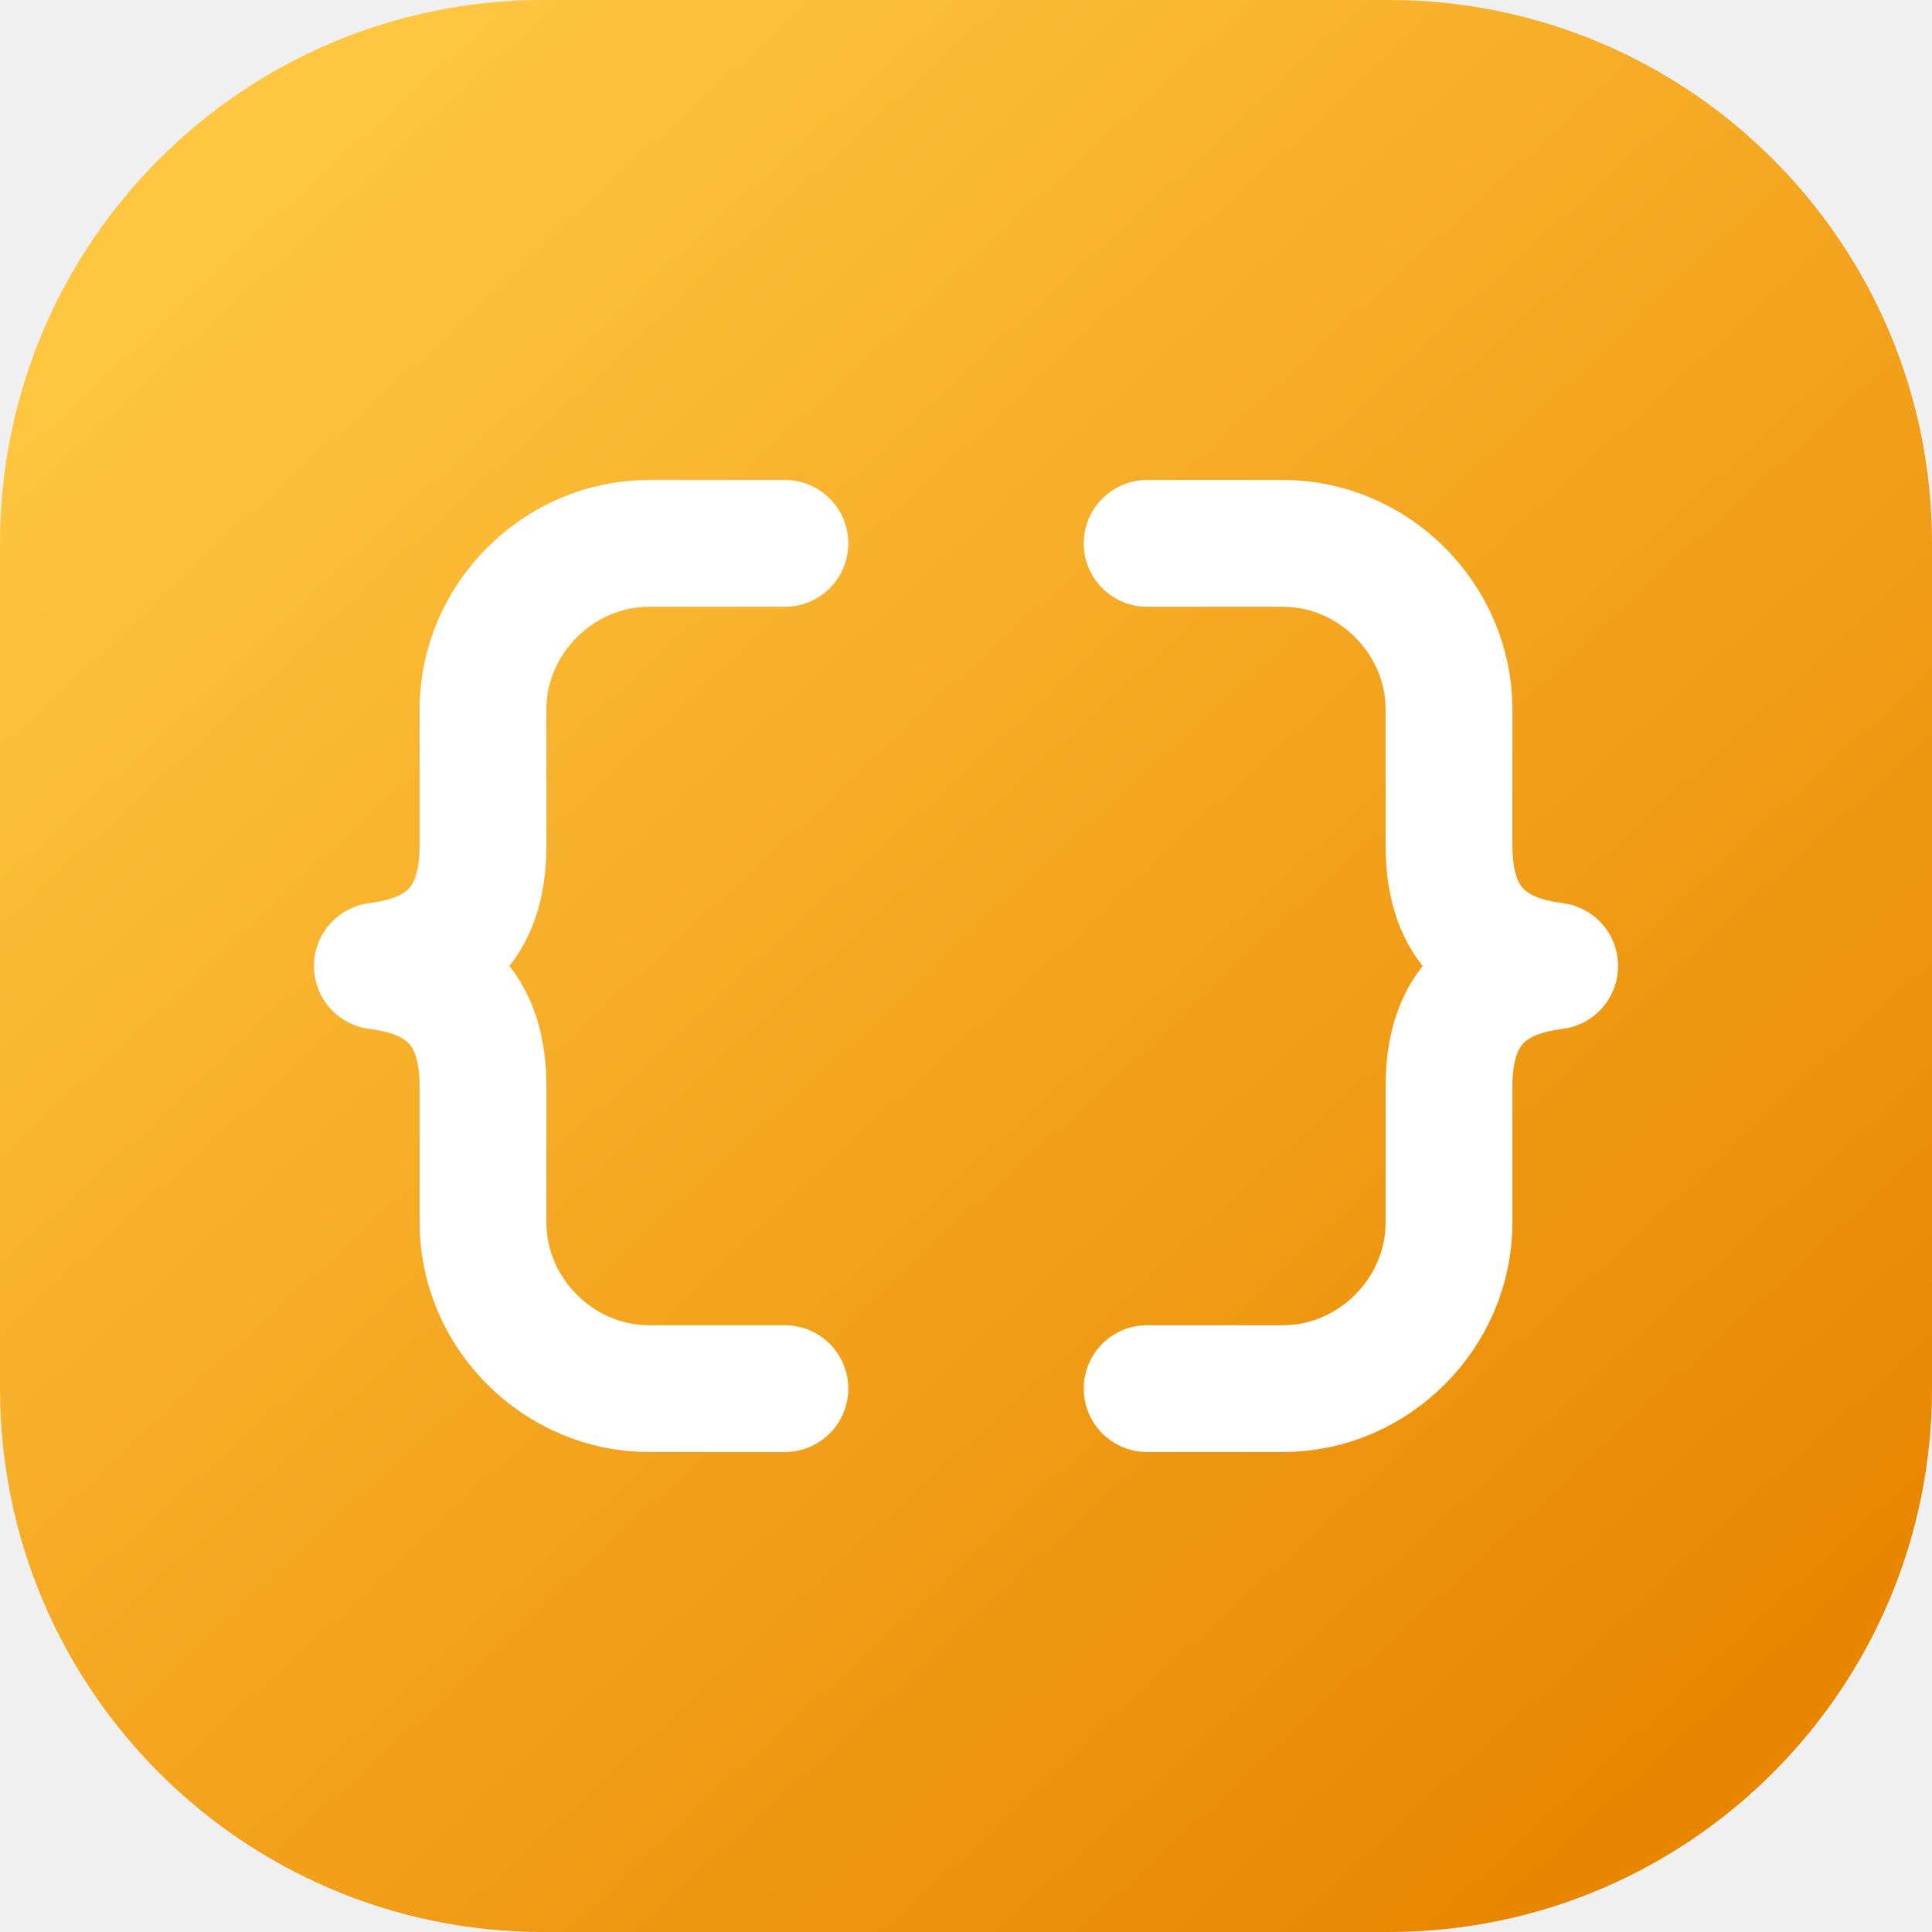
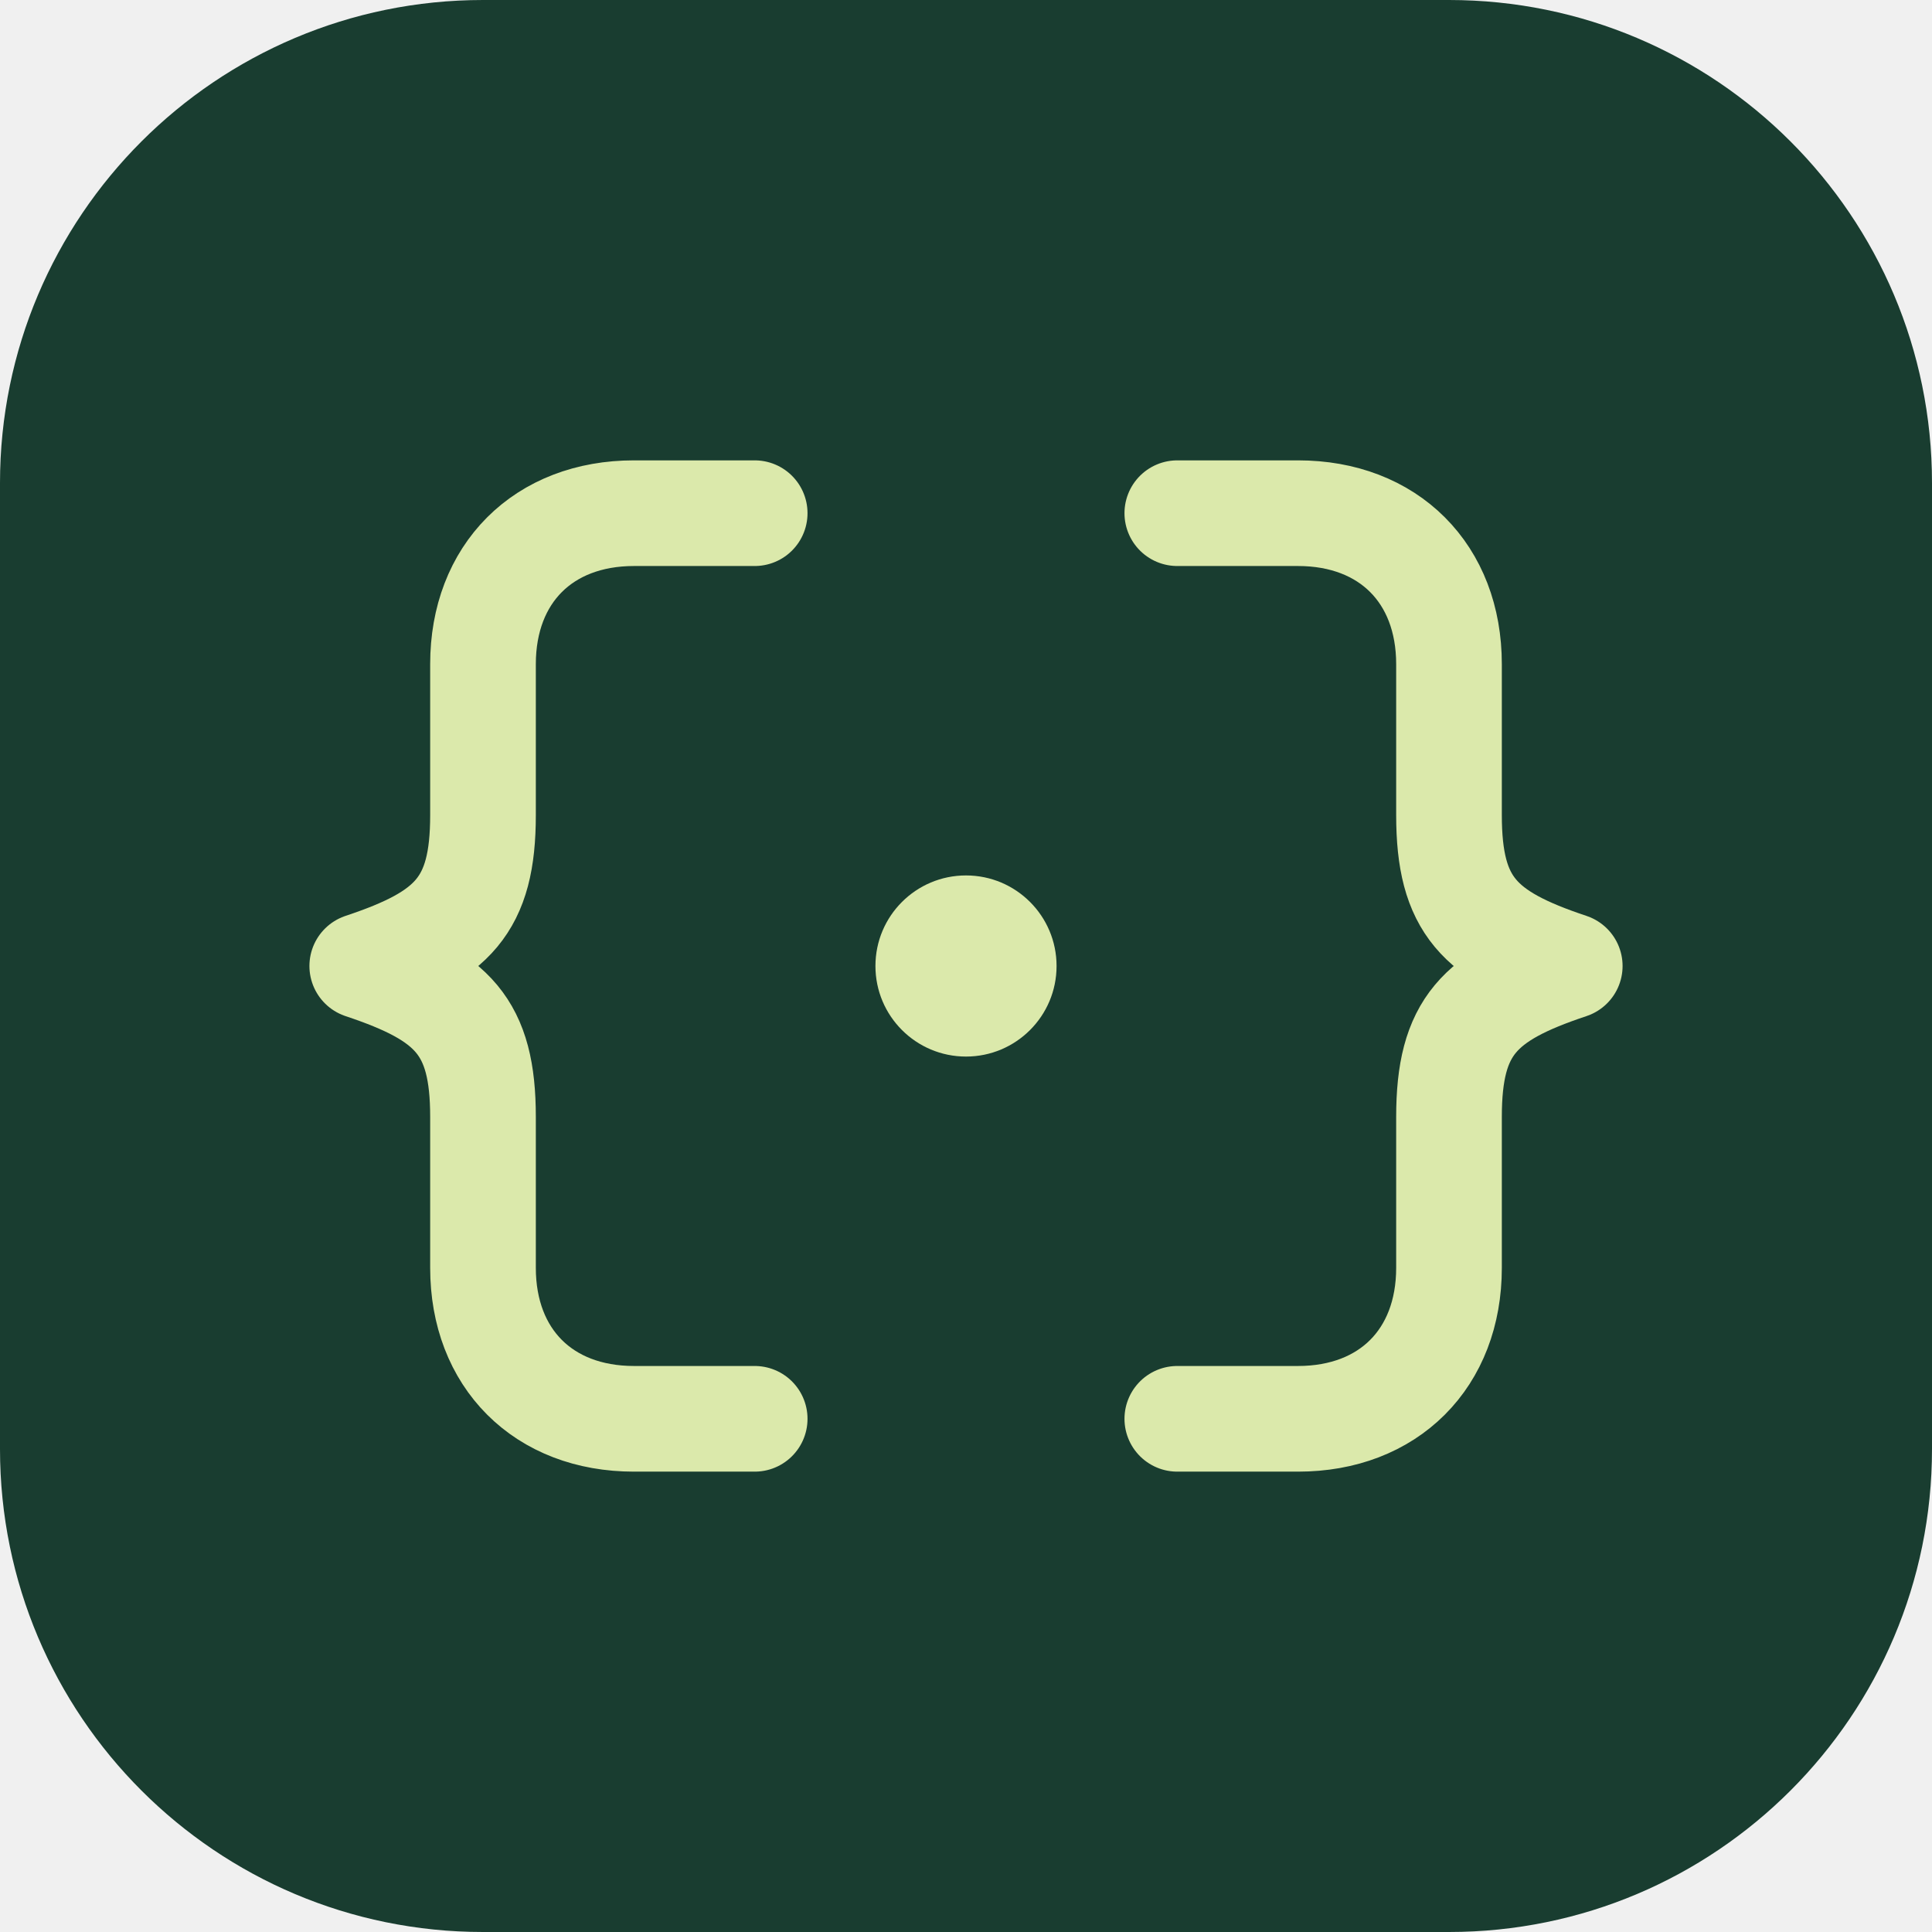
<svg xmlns="http://www.w3.org/2000/svg" viewBox="0 0 64 64">
-   <defs>
-     <linearGradient id="g" x1="8" y1="6" x2="56" y2="58" gradientUnits="userSpaceOnUse">
-       <stop stop-color="#FFC641" />
-       <stop offset="1" stop-color="#E98600" />
-     </linearGradient>
-   </defs>
-   <rect width="64" height="64" rx="18" fill="url(#g)" />
-   <path d="M26 18h-4.5c-3 0-5.5 2.5-5.5 5.5V28c0 2.4-1.1 3.7-3.5 4 2.4.3 3.5 1.6 3.5 4v4.5c0 3 2.5 5.5 5.5 5.5H26M38 18h4.5c3 0 5.5 2.5 5.5 5.5V28c0 2.4 1.1 3.7 3.5 4-2.4.3-3.5 1.6-3.5 4v4.5c0 3-2.5 5.5-5.5 5.5H38" fill="none" stroke="#fff" stroke-width="4.2" stroke-linecap="round" stroke-linejoin="round" />
+   <rect width="64" height="64" rx="16" fill="#193d30" />
+   <path d="M25 17h-4c-3 0-5 2-5 5v5c0 3-1 4-4 5 3 1 4 2 4 5v5c0 3 2 5 5 5h4M39 17h4c3 0 5 2 5 5v5c0 3 1 4 4 5-3 1-4 2-4 5v5c0 3-2 5-5 5h-4" fill="none" stroke="#dbe9ab" stroke-width="3.5" stroke-linecap="round" stroke-linejoin="round" />
+   <circle cx="32" cy="32" r="3" fill="#dbe9ab" />
</svg>
